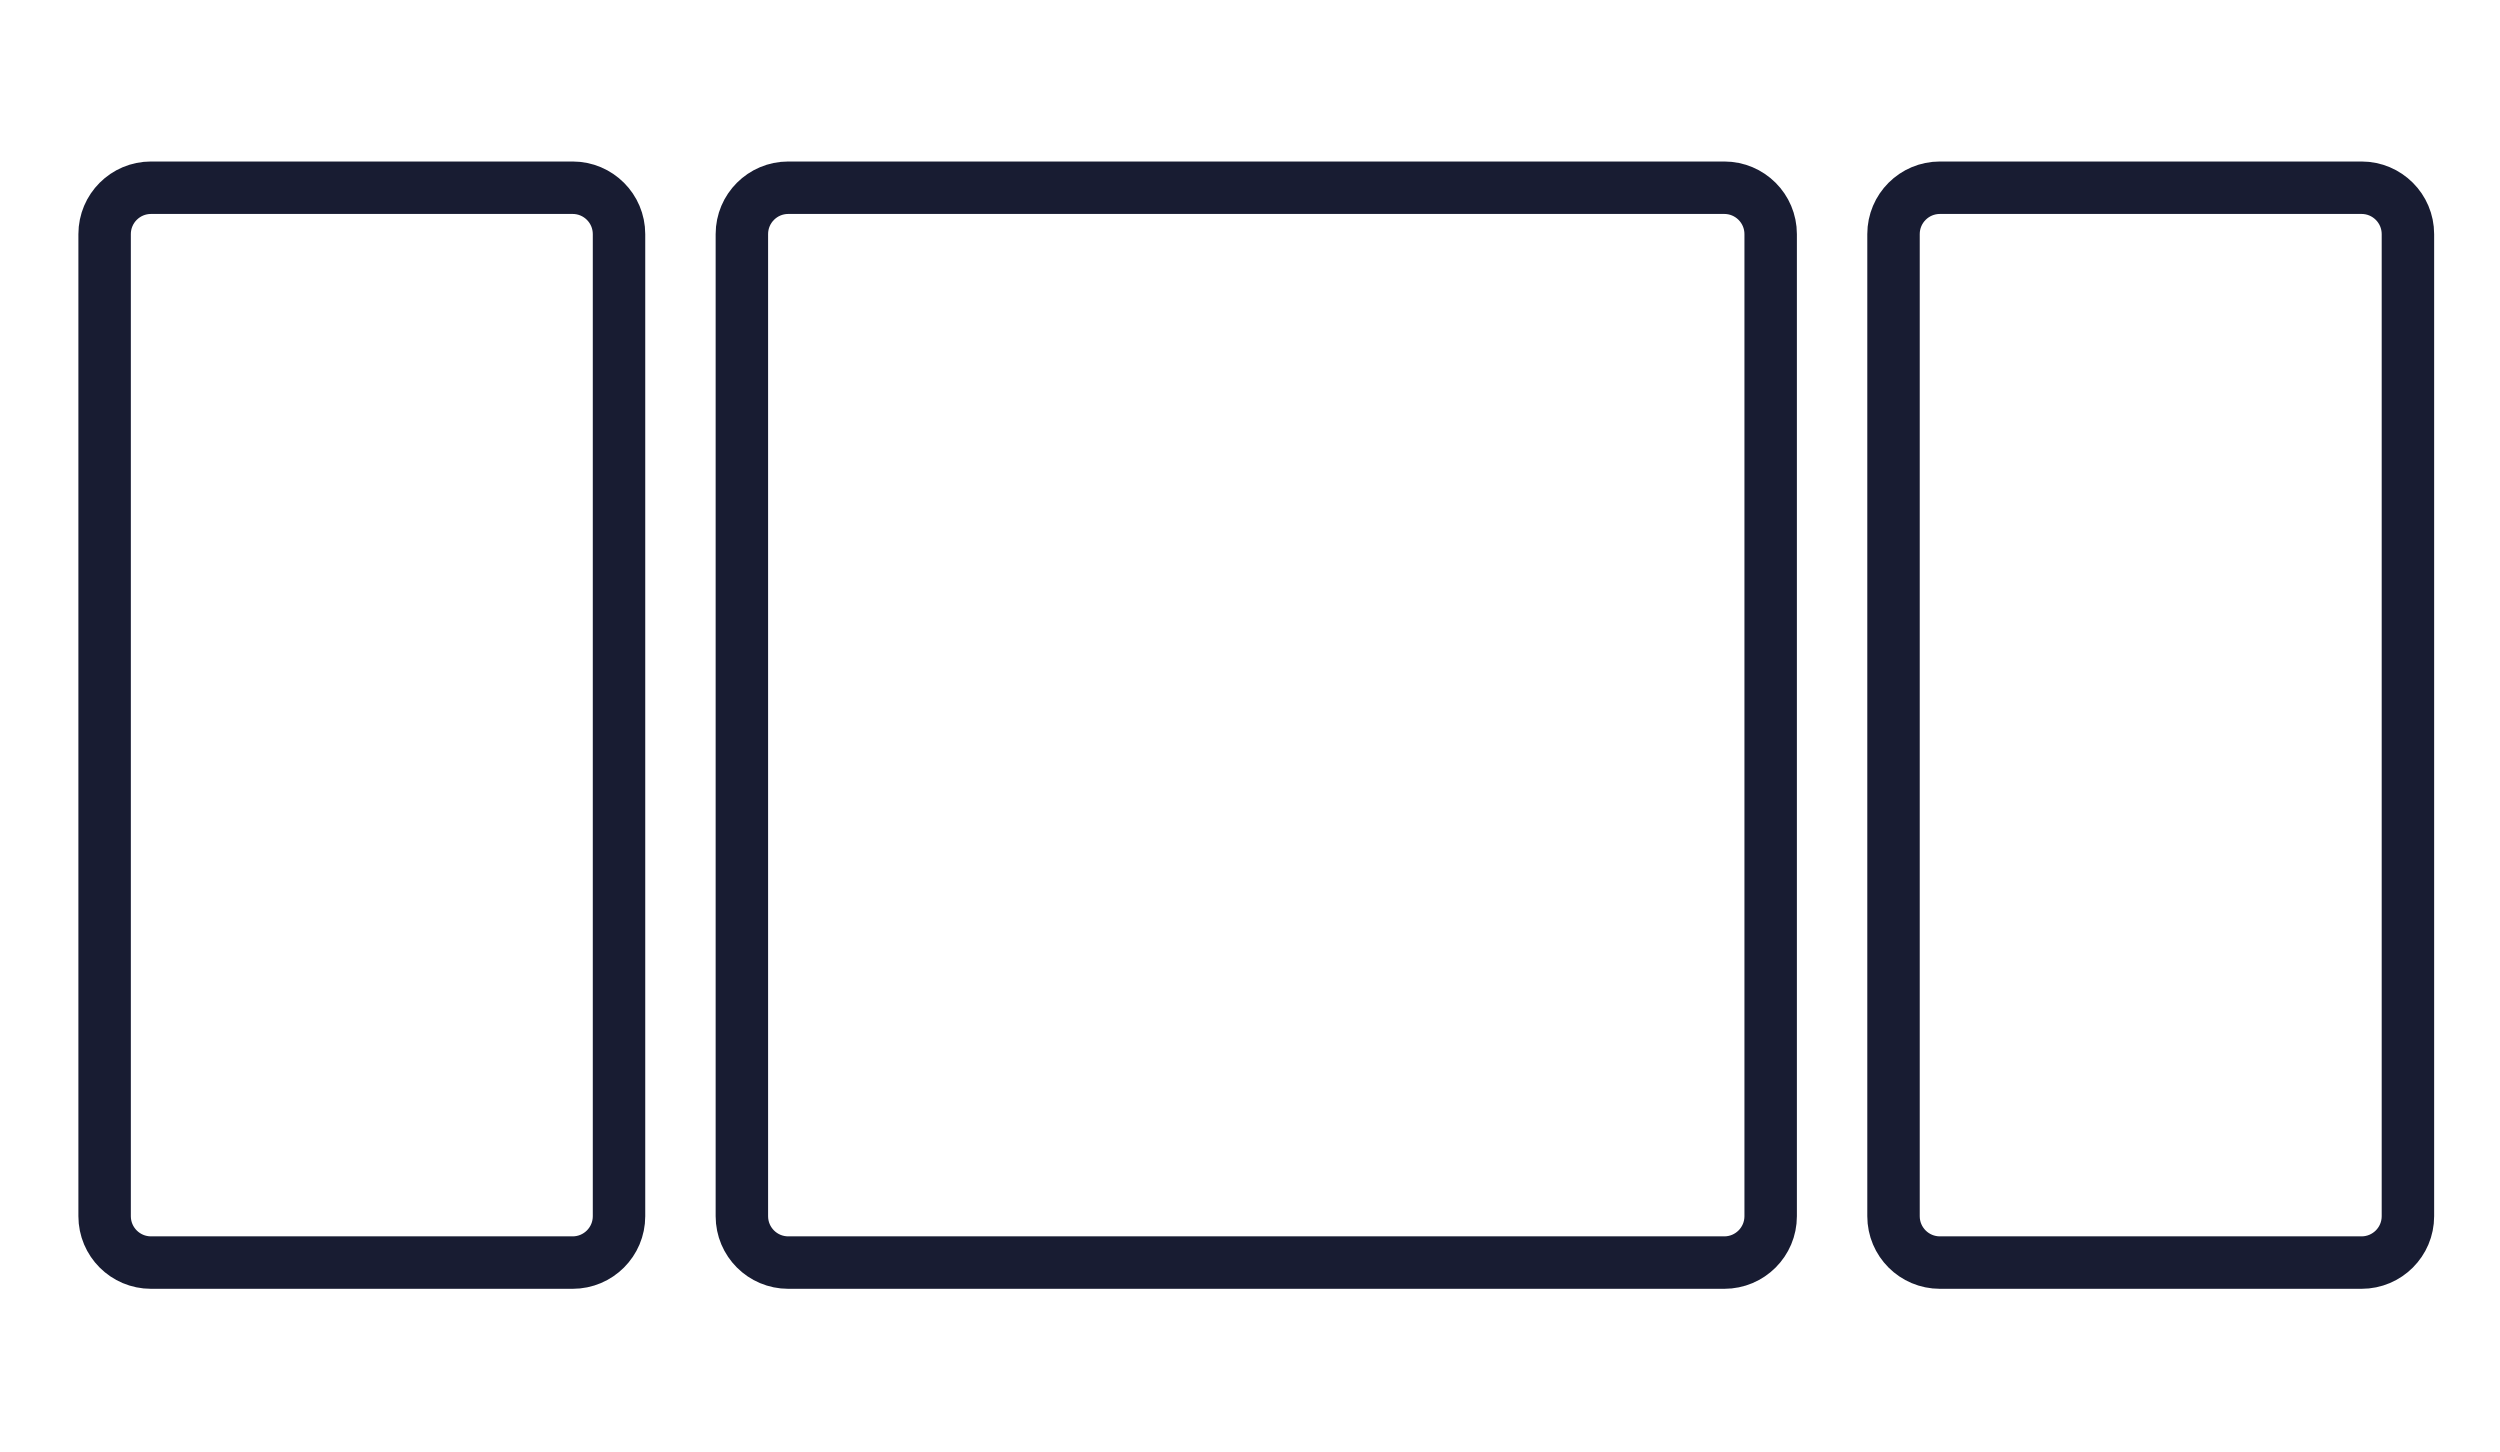
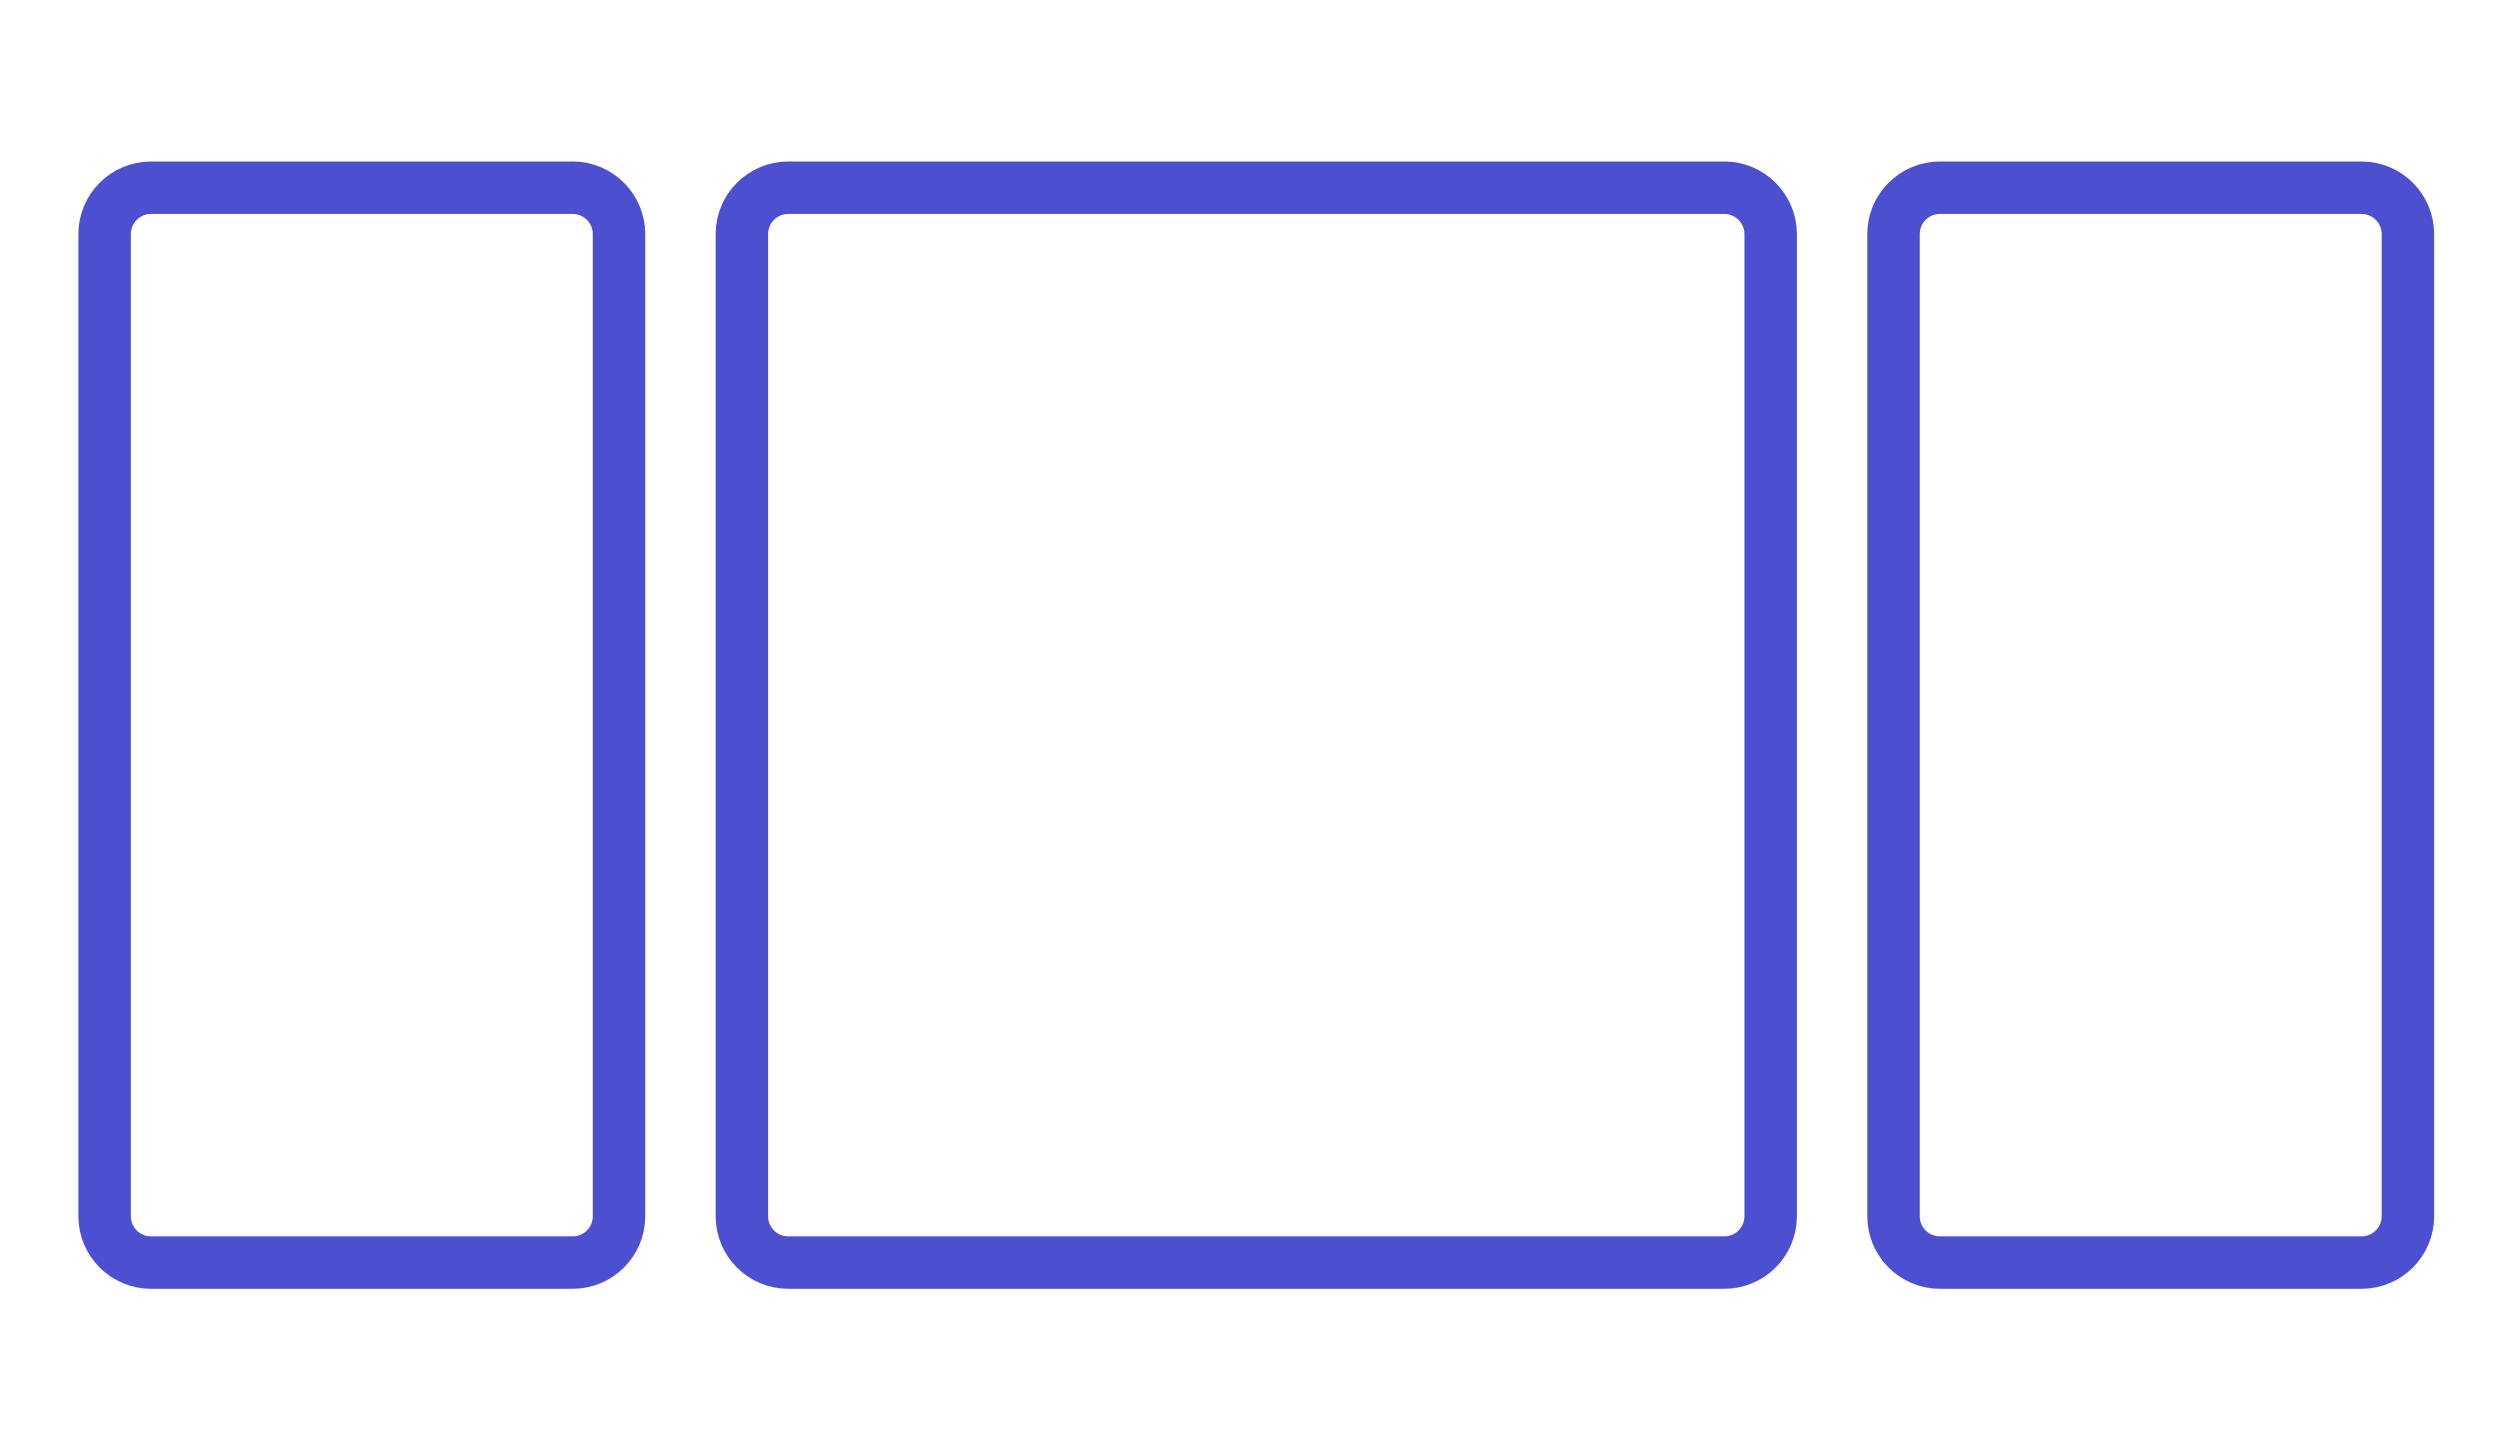
<svg xmlns="http://www.w3.org/2000/svg" width="143" height="83" viewBox="0 0 143 83" fill="none">
-   <rect x="5.984" y="10.738" width="29.424" height="61.482" rx="2.653" stroke="#181C32" stroke-width="3" />
-   <rect x="42.435" y="10.738" width="58.847" height="61.482" rx="2.653" stroke="#181C32" stroke-width="3" />
-   <rect x="108.309" y="10.738" width="29.424" height="61.482" rx="2.653" stroke="#181C32" stroke-width="3" />
+   <rect x="5.984" y="10.738" width="29.424" height="61.482" rx="2.653" stroke="#4D4FD1" stroke-width="3" />
+   <rect x="42.435" y="10.738" width="58.847" height="61.482" rx="2.653" stroke="#4D4FD1" stroke-width="3" />
+   <rect x="108.309" y="10.738" width="29.424" height="61.482" rx="2.653" stroke="#4D4FD1" stroke-width="3" />
</svg>
